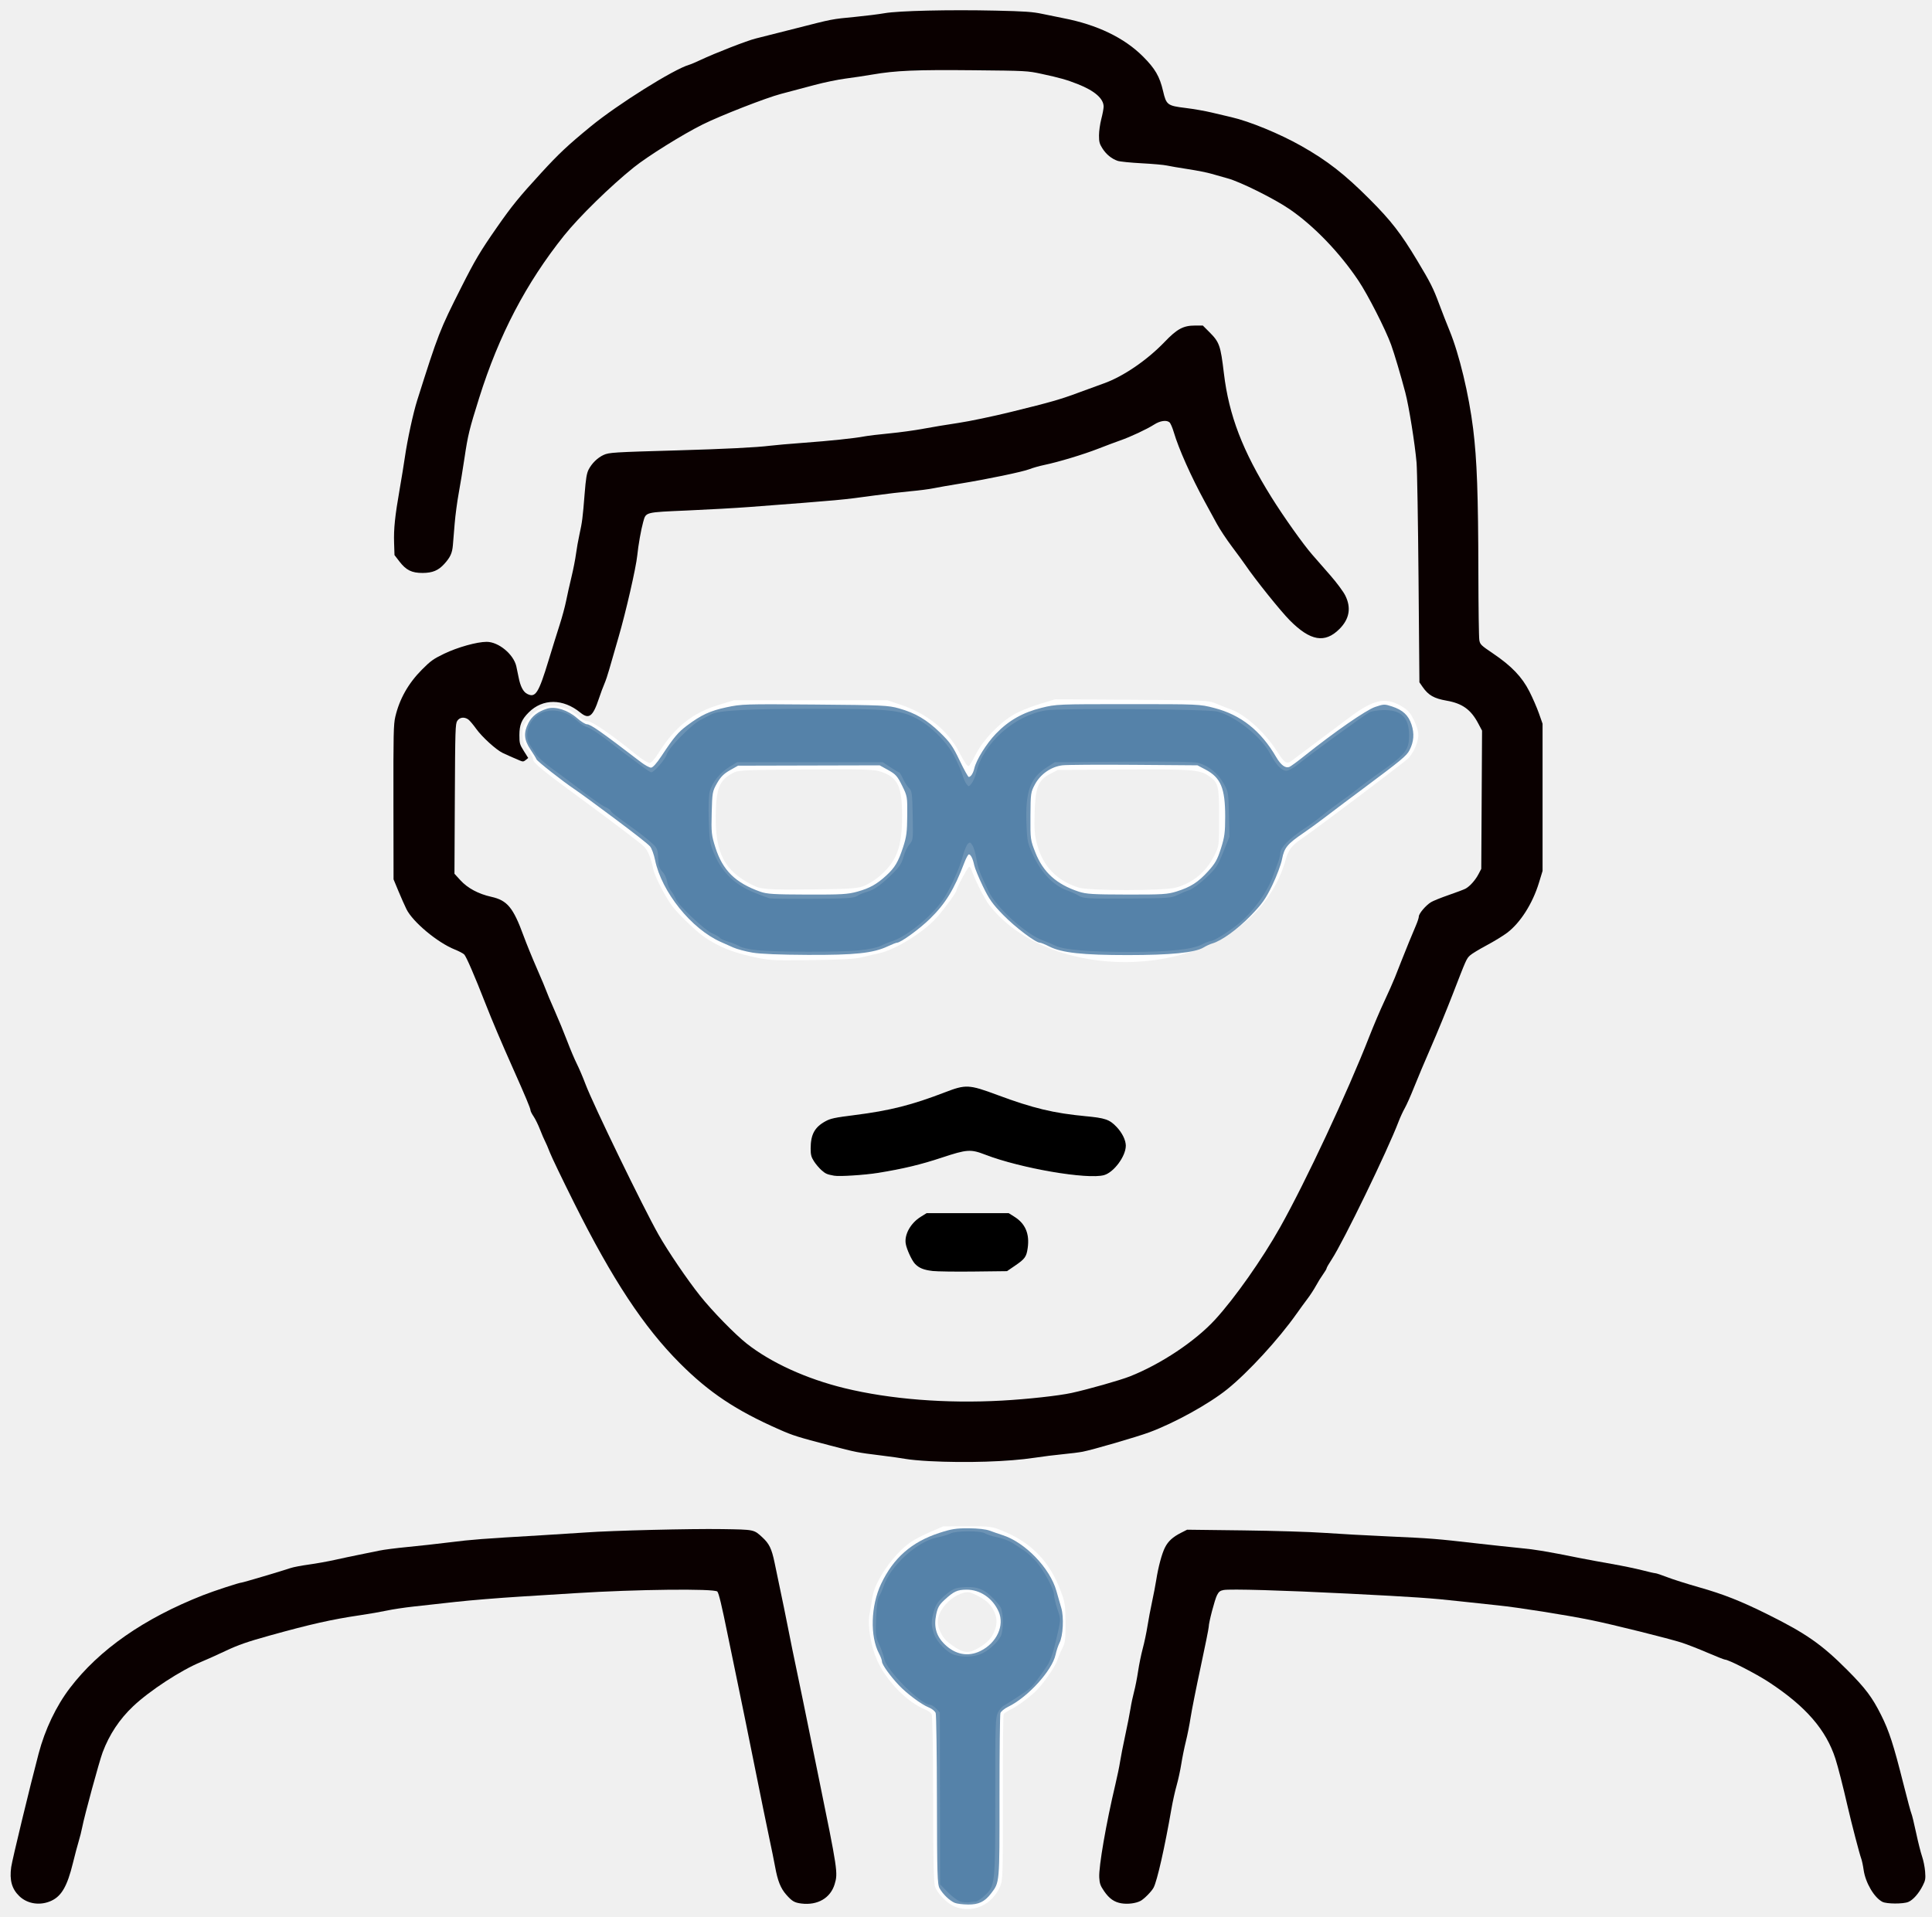
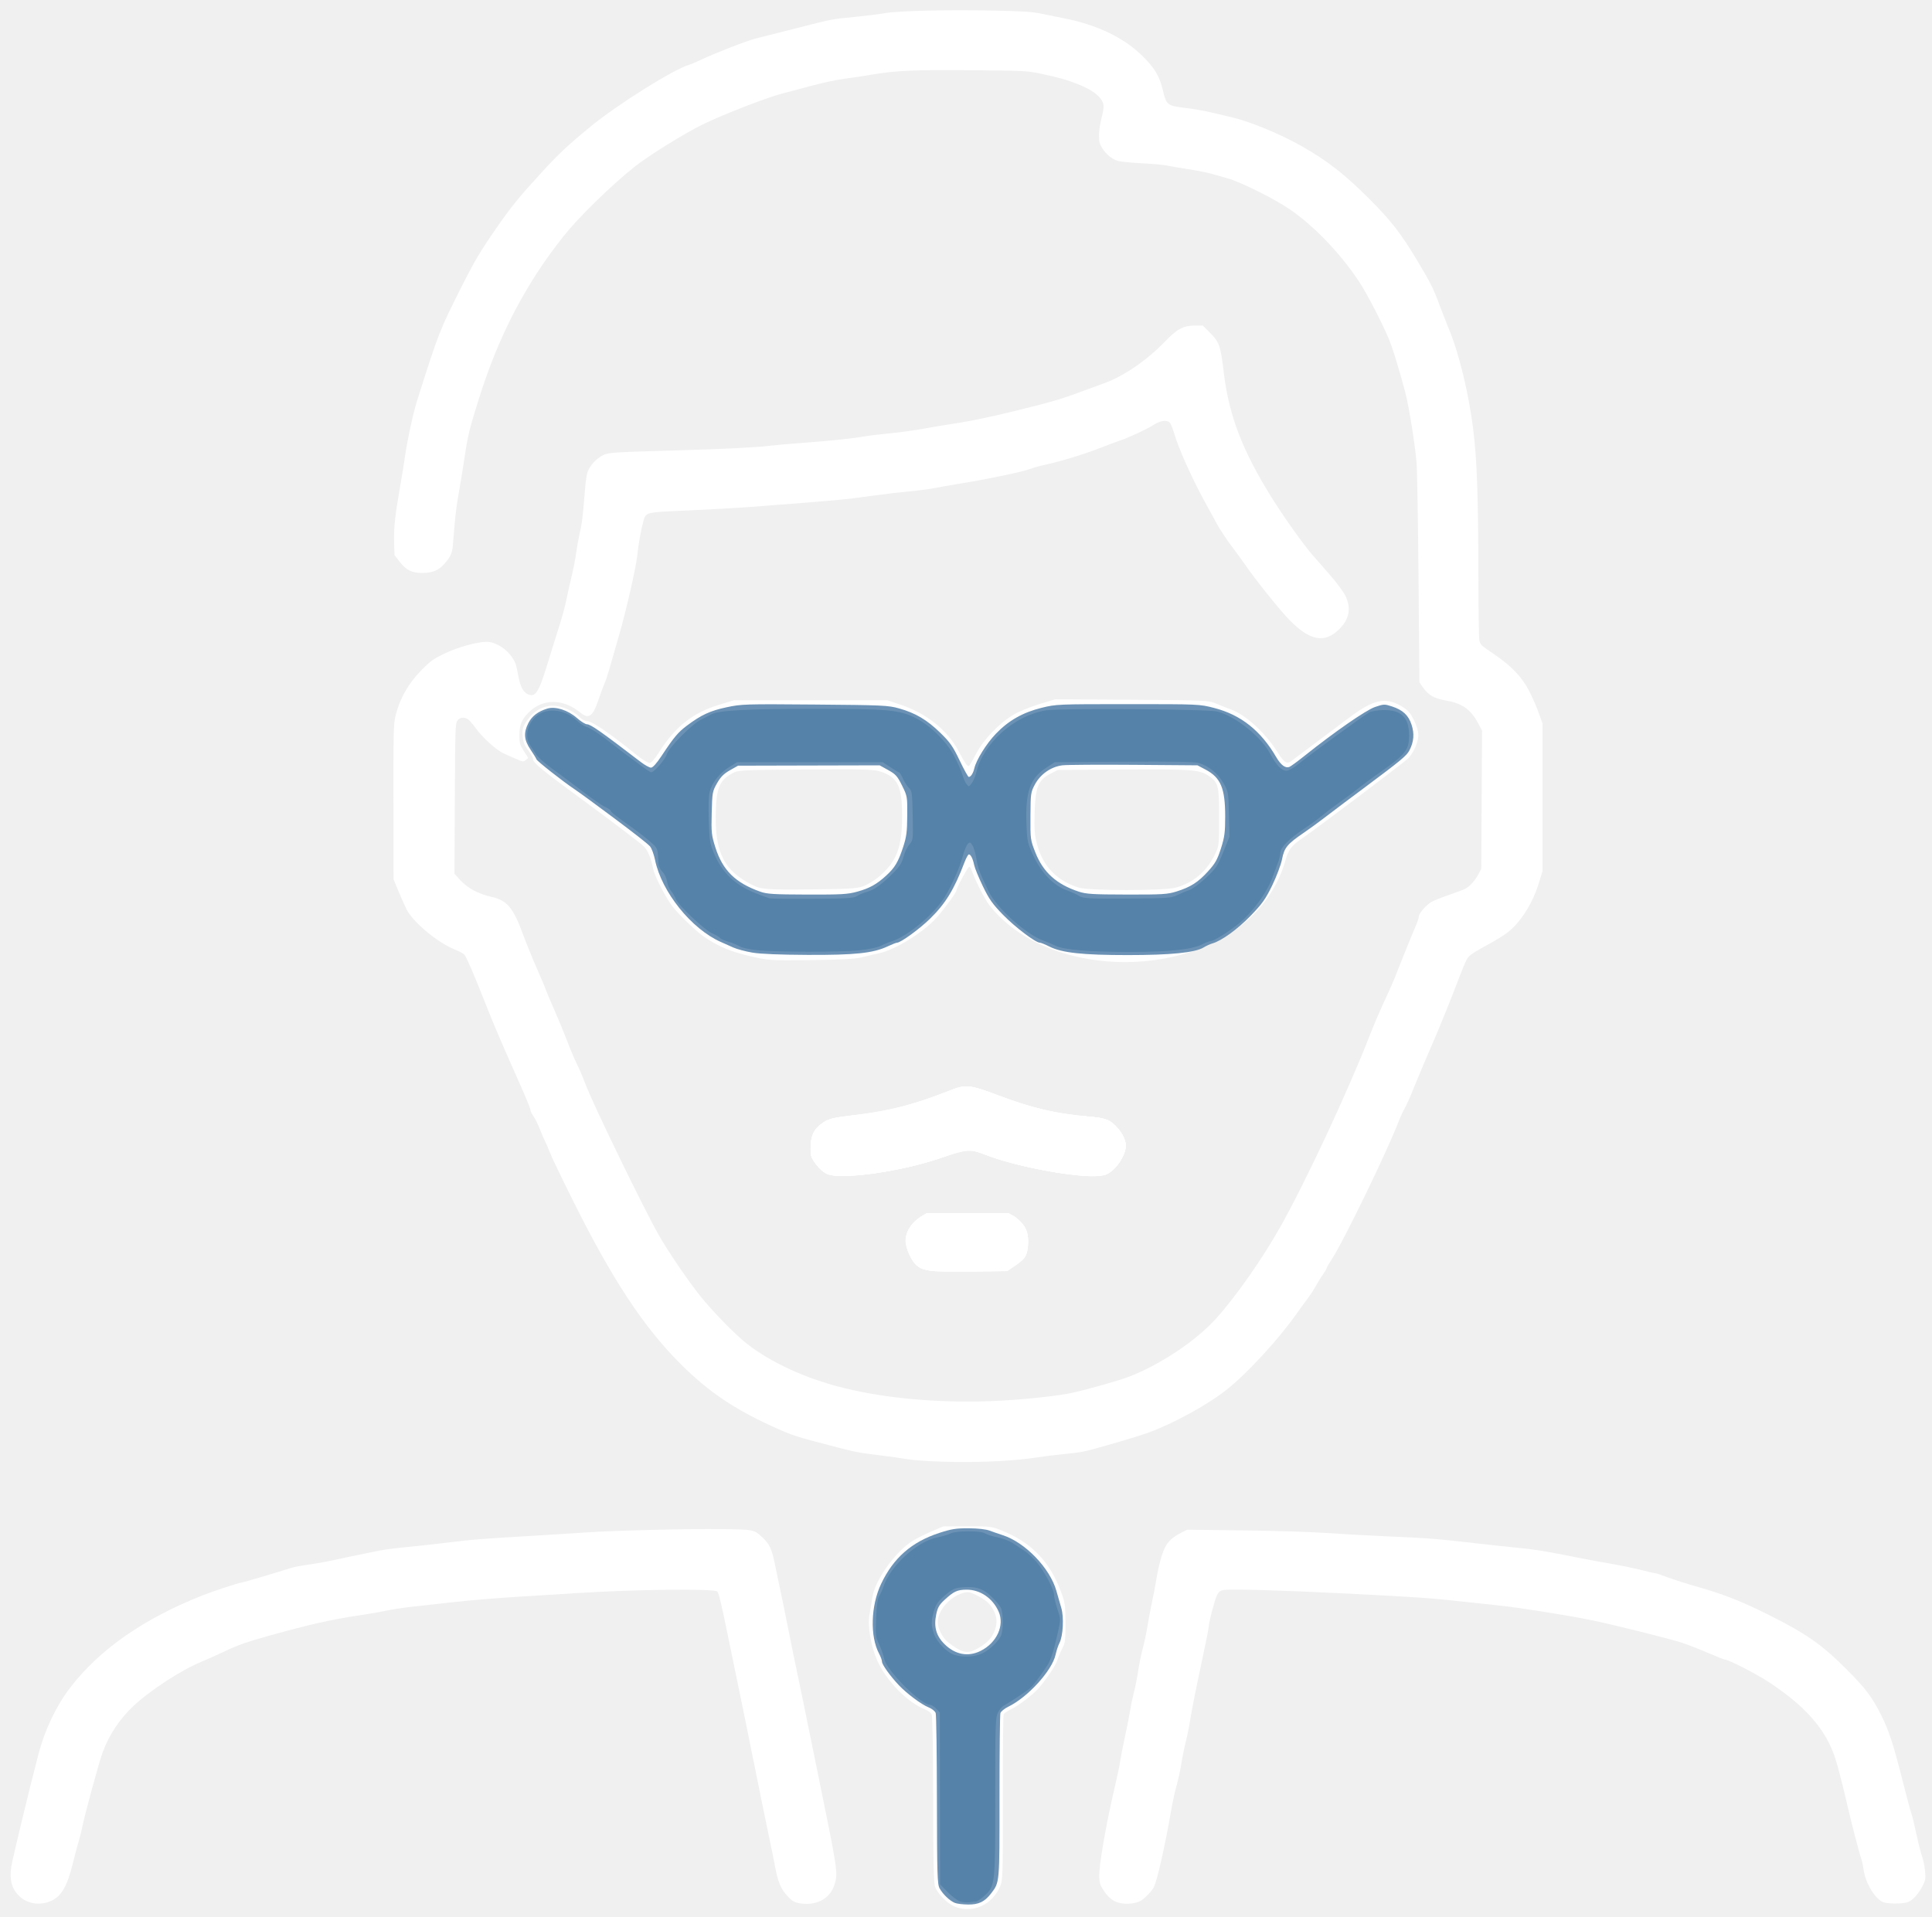
<svg xmlns="http://www.w3.org/2000/svg" width="106.93mm" height="106.1mm" version="1.1" viewBox="0 0 106.93 106.1">
  <g transform="translate(.1284 3.2845)">
    <g transform="matrix(.26458 0 0 .26458 15.983 74.192)">
      <path d="m139.04 106.16c-1.67-0.595-3.909-2.832-4.369-4.364-0.255-0.85-0.368-6.497-0.368-18.308 0-10.314-0.124-17.31-0.312-17.662-0.172-0.32-0.792-0.773-1.378-1.006-3.696-1.468-8.07-5.933-9.979-10.186-1.372-3.057-2.088-7.325-1.633-9.735 0.202-1.069 0.475-2.674 0.606-3.565 0.498-3.387 4.455-9.072 8.02-11.523 0.774-0.532 2.617-1.489 4.096-2.127l2.688-1.159 5.027-0.015c4.897-0.014 5.09 0.011 7.488 0.994 5.904 2.418 9.713 6.345 12.003 12.371 0.97 2.552 1.048 3.052 1.067 6.806 0.018 3.507-0.071 4.225-0.658 5.348-0.373 0.713-0.866 1.873-1.094 2.579-0.456 1.407-3.277 5.372-4.744 6.667-1.715 1.514-3.526 2.814-4.885 3.507-0.742 0.378-1.442 0.837-1.554 1.019-0.113 0.182-0.191 8.066-0.175 17.519 0.028 16.303-3e-3 17.261-0.595 18.6-1.674 3.782-5.548 5.558-9.249 4.24zm4.116-53.846c1.926-0.973 3.213-2.148 3.822-3.489 0.783-1.723 0.777-3.159-0.019-4.719-0.733-1.435-1.696-2.271-3.785-3.281-1.269-0.614-1.635-0.662-2.679-0.349-2.745 0.822-5.219 3.687-5.219 6.043 0 1.404 0.995 3.343 2.196 4.277 2.687 2.092 3.905 2.417 5.684 1.518zm-47.074-145.08c-3.962-0.905-6.598-1.991-9.45-3.893-1.847-1.232-5.934-5.181-7.12-6.881-1.516-2.172-3.524-6.165-3.769-7.494-0.372-2.015-1.077-3.772-1.851-4.608-0.589-0.637-6.796-5.357-13.366-10.164-7.69-5.627-9.891-7.429-9.891-8.1 0-0.36-0.464-1.239-1.03-1.954-0.775-0.978-1.064-1.712-1.167-2.963-0.12-1.467-8e-3 -1.855 0.949-3.284 1.312-1.958 3.302-3.08 5.451-3.076 1.726 4e-3 4.358 1.145 5.501 2.385 0.461 0.501 1.134 0.853 1.628 0.853 0.99 0 4.796 2.607 10.29 7.049 1.157 0.936 2.371 1.702 2.697 1.702 0.379 0 1.089-0.788 1.972-2.188 3.367-5.34 7.032-8.272 12.403-9.924l3.301-1.015h32.105l2.756 0.926c5.461 1.835 9.823 5.335 12.175 9.769 1.304 2.459 1.723 3.079 2.081 3.079 0.128 0 0.803-1.123 1.501-2.495 1.508-2.965 4.833-6.456 7.859-8.251 1.098-0.651 3.514-1.644 5.37-2.207l3.375-1.023 16.006 0.101c15.517 0.098 16.055 0.122 17.627 0.794 0.892 0.381 2.278 0.929 3.081 1.216 3.121 1.118 7.212 4.874 9.847 9.04 1.323 2.091 1.879 2.455 2.765 1.808 0.618-0.453 7.578-5.67 12.178-9.13 4.983-3.748 7.501-4.333 10.721-2.492 1.496 0.855 1.968 1.357 2.766 2.937 0.597 1.182 0.963 2.406 0.963 3.224 0 1.403-0.921 3.551-2.063 4.813-0.65 0.719-19.079 14.63-22.258 16.803-2.309 1.578-2.929 2.441-3.596 5.008-7.664 24.999-47.944 26.998-61.891 8.86-1.018-1.361-2.968-5.25-3.696-7.373-0.107-0.312-0.312-0.567-0.455-0.567-0.269 0-2.679 4.481-2.679 4.98 2.8e-4 0.359-1.981 3.119-3.791 5.282-2.695 3.221-8.923 7.138-12.496 7.859-0.762 0.154-2.262 0.508-3.332 0.787-1.469 0.382-4.092 0.533-10.702 0.614-8.634 0.106-8.812 0.095-12.764-0.808zm23.474-14.596c0.897-0.294 2.429-1.212 3.405-2.039 3.724-3.156 4.855-6.122 4.855-12.735 0-6.198-0.908-8.07-4.491-9.259-1.393-0.463-3.352-0.517-15.657-0.434-13.666 0.091-14.101 0.114-15.362 0.789-2.724 1.459-3.408 3.193-3.477 8.819-0.097 7.884 1.808 11.546 7.53 14.482 1.97 1.011 2.869 1.083 12.323 0.998 7.554-0.068 9.54-0.181 10.873-0.619zm65.445 0.257c3.599-0.937 6.474-3.34 8.2-6.851 0.926-1.885 0.933-1.946 0.933-7.895 0-6.65-0.155-7.257-2.22-8.67-1.863-1.276-3.59-1.402-17.9-1.306l-13.625 0.091-1.594 0.82c-2.509 1.291-3.119 2.826-3.26 8.201-0.093 3.542 1e-3 4.679 0.555 6.696 1.234 4.495 4.169 7.501 8.695 8.904 2.169 0.672 17.641 0.68 20.215 0.01z" fill="#fff" />
      <path d="m138.85 105.3c-1.05-0.417-2.51-1.809-3.188-3.04-0.478-0.868-0.538-2.849-0.562-18.473-0.015-9.626-0.131-17.815-0.259-18.2-0.133-0.4-0.775-0.916-1.502-1.207-1.496-0.598-4.542-2.87-6.206-4.629-1.799-1.901-3.525-4.31-3.525-4.92 0-0.301-0.272-1.055-0.605-1.677-1.929-3.602-1.749-10.01 0.41-14.579 2.57-5.441 6.382-8.788 12.156-10.674 2.563-0.837 3.534-0.991 6.162-0.979 1.95 9e-3 3.605 0.197 4.416 0.501 0.713 0.268 1.916 0.684 2.672 0.925 4.729 1.508 9.936 6.905 11.274 11.685 0.299 1.069 0.76 2.674 1.023 3.565 0.572 1.933 0.371 5.848-0.373 7.286-0.269 0.521-0.643 1.646-0.83 2.502-0.723 3.31-5.794 8.879-9.899 10.873-0.788 0.383-1.522 0.979-1.633 1.327-0.11 0.347-0.197 8.229-0.192 17.516 9e-3 18.251 0.044 17.85-1.766 20.221-1.323 1.733-2.584 2.34-4.817 2.318-1.07-0.011-2.311-0.164-2.756-0.341zm5.351-52.705c3.404-1.676 5.094-5.339 3.807-8.248-1.244-2.81-3.894-4.611-6.742-4.582-1.911 0.019-2.652 0.364-4.552 2.114-1.134 1.045-1.464 1.617-1.764 3.063-0.543 2.614-8e-3 4.508 1.766 6.247 2.214 2.172 4.905 2.677 7.486 1.406zm-47.671-146.11c-1.427-0.238-3.251-0.726-4.054-1.084s-1.97-0.878-2.594-1.155c-6.162-2.735-12.368-10.464-13.741-17.115-0.25-1.212-0.727-2.507-1.059-2.878-0.505-0.564-3.117-2.617-7.539-5.924-3.88-2.902-7.219-5.341-8.305-6.068-2.384-1.594-7.783-5.84-7.903-6.215-0.065-0.204-0.633-1.13-1.26-2.058-1.361-2.013-1.478-3.501-0.436-5.544 0.744-1.457 2.017-2.429 3.956-3.02 1.702-0.519 4.313 0.314 6.207 1.98 0.814 0.716 1.758 1.303 2.097 1.303 0.757 0 2.922 1.519 11.226 7.876 0.861 0.659 1.832 1.198 2.158 1.198 0.38 0 1.187-0.9 2.251-2.512 2.542-3.849 3.433-4.911 5.288-6.297 2.989-2.235 4.823-3.083 8.24-3.816 3.165-0.678 3.851-0.7 18.485-0.578 14.245 0.118 15.35 0.169 17.63 0.808 3.425 0.96 5.807 2.367 8.597 5.075 2.068 2.007 2.65 2.838 4.067 5.803 0.91 1.904 1.771 3.461 1.914 3.461 0.43 0 0.922-0.755 1.162-1.784 0.419-1.792 2.517-5.166 4.504-7.241 2.646-2.764 5.637-4.466 9.55-5.434 3.06-0.757 3.409-0.772 18.084-0.772 14.918 0 14.973 3e-3 18.088 0.811 5.561 1.444 9.712 4.744 12.937 10.283 0.962 1.652 1.912 2.362 2.739 2.045 0.285-0.109 1.697-1.14 3.136-2.29 6.328-5.055 12.923-9.625 14.806-10.261 1.825-0.616 1.979-0.62 3.545-0.101 2.263 0.751 3.416 1.821 4.064 3.771 0.632 1.902 0.5 3.608-0.418 5.386-0.592 1.147-1.732 2.093-9.549 7.925-1.126 0.84-2.922 2.18-3.992 2.979-1.07 0.798-2.975 2.241-4.232 3.207-1.258 0.965-3.203 2.38-4.323 3.144-3.465 2.364-4.096 3.127-4.557 5.51-0.226 1.169-1.144 3.621-2.063 5.51-1.406 2.89-2.091 3.852-4.538 6.381-2.729 2.82-6.062 5.223-8.014 5.778-0.446 0.127-1.259 0.502-1.808 0.833-1.789 1.081-6.882 1.592-15.866 1.592-9.438 0-13.794-0.475-16.382-1.785-0.877-0.444-1.774-0.807-1.994-0.807-0.886 0-5.133-3.21-7.656-5.787-2.239-2.286-2.945-3.283-4.263-6.012-0.869-1.799-1.685-3.782-1.814-4.406-0.283-1.37-0.727-2.269-1.119-2.269-0.159 0-0.58 0.766-0.936 1.702-2.145 5.649-3.953 8.597-7.237 11.8-2.199 2.144-6.099 4.972-6.857 4.972-0.178 0-1.067 0.349-1.976 0.776-3.013 1.415-6.831 1.821-16.708 1.777-5.762-0.025-9.865-0.193-11.536-0.472zm21.911-12.76c2.58-0.714 4.064-1.54 6.057-3.369 1.801-1.653 2.498-2.826 3.518-5.92 0.715-2.168 0.847-3.171 0.873-6.607 0.031-3.992 0.015-4.084-1.085-6.302-0.979-1.975-1.334-2.373-2.899-3.241l-1.784-0.99-29.628 0.074-1.7 0.96c-1.287 0.727-1.942 1.387-2.698 2.718-0.958 1.688-1.002 1.934-1.11 6.207-0.104 4.127-0.048 4.652 0.778 7.243 1.519 4.768 4.17 7.379 9.37 9.229 1.404 0.5 2.808 0.586 9.831 0.607 7.174 0.021 8.476-0.055 10.475-0.609zm66.781-0.036c2.95-0.924 4.524-1.931 6.601-4.224 1.504-1.662 1.943-2.44 2.686-4.772 0.763-2.395 0.888-3.334 0.89-6.689 4e-3 -5.921-0.929-8.143-4.126-9.828l-1.671-0.881-13.296-0.102c-7.313-0.056-14.039-0.012-14.947 0.098-2.365 0.286-4.594 1.83-5.751 3.984-0.886 1.649-0.917 1.871-0.945 6.641-0.028 4.844-9e-3 4.984 1.034 7.631 1.625 4.12 4.426 6.646 9.06 8.17 1.571 0.517 2.951 0.601 10.09 0.615 7.439 0.015 8.481-0.05 10.376-0.643z" fill="#6b92b4" stroke-width=".324" />
      <path d="m139.98 105.01c-0.536-0.162-1.703-1.035-2.594-1.94l-1.621-1.645-0.06-35.96-0.756-0.804c-0.416-0.442-0.994-0.804-1.284-0.804-1.929 0-9.175-7.27-9.598-9.631-0.121-0.675-0.586-2.01-1.032-2.969-0.761-1.631-0.802-1.987-0.655-5.576 0.108-2.624 0.311-4.068 0.642-4.578 0.266-0.409 0.664-1.291 0.883-1.96 1.421-4.333 6.994-9.451 11.212-10.297 1.07-0.215 2.34-0.592 2.821-0.839 1.17-0.6 6.363-0.611 7.24-0.015 0.352 0.239 1.509 0.605 2.572 0.813 1.063 0.208 2.486 0.742 3.162 1.186 0.676 0.444 1.799 1.182 2.494 1.639 0.695 0.457 1.84 1.515 2.543 2.35 1.62 1.923 3.652 5.732 3.646 6.833-3e-3 0.463 0.317 1.831 0.711 3.039 0.777 2.387 0.823 1.799-0.618 7.85-0.34 1.426-1.005 3.176-1.478 3.889-1.659 2.5-2.96 4.218-3.62 4.78-0.743 0.633-4.526 3.148-5.53 3.677-0.357 0.188-0.901 0.836-1.209 1.44-0.509 0.998-0.56 2.587-0.552 17.477 9e-3 18.633-0.011 18.818-2.295 20.88-0.713 0.644-1.496 1.17-1.741 1.17-0.245 0-0.865 0.065-1.377 0.145-0.513 0.08-1.371 0.012-1.906-0.151zm4.095-51.701c1.519-0.535 3.613-2.348 4.364-3.778 0.598-1.138 0.599-4.884 2e-3 -6.038-0.252-0.487-1.182-1.562-2.066-2.389-1.774-1.659-3.268-2.091-6.239-1.806-1.314 0.126-1.903 0.418-3.366 1.667-1.451 1.239-1.866 1.831-2.281 3.258-0.633 2.178-0.635 2.937-0.01 4.771 0.604 1.771 2.792 3.994 4.367 4.436 1.71 0.48 3.647 0.435 5.229-0.123zm-46.738-147.35c-1.516-0.166-3.097-0.523-3.514-0.793-0.417-0.27-1.468-0.702-2.337-0.96-0.869-0.258-1.675-0.623-1.791-0.811-0.116-0.188-0.816-0.601-1.554-0.918-1.677-0.719-7.149-5.884-7.692-7.26-0.222-0.563-0.678-1.33-1.012-1.706-0.335-0.376-0.694-1.251-0.799-1.945-0.107-0.709-0.528-1.587-0.96-2.004-0.423-0.408-0.79-1.137-0.815-1.621-0.174-3.364-0.138-3.265-1.678-4.62-0.821-0.722-2.352-1.926-3.402-2.675-3.734-2.663-4.928-3.596-4.928-3.85 0-0.142-0.474-0.477-1.054-0.746-1.018-0.472-2.668-1.635-6.675-4.705-1.047-0.802-3.089-2.316-4.538-3.363-1.449-1.048-2.929-2.36-3.289-2.917-0.36-0.557-0.946-1.45-1.303-1.984-1.469-2.202-0.167-5.701 2.543-6.833 2.232-0.932 5.213-0.257 7.183 1.626 0.624 0.597 1.5 1.194 1.946 1.327 0.978 0.291 3.004 1.635 5.815 3.854 1.147 0.906 2.403 1.865 2.792 2.133s1.619 1.179 2.734 2.026 2.163 1.539 2.329 1.539c0.602 0 2.96-2.73 3.243-3.754 0.378-1.369 5.154-6.229 7.087-7.212 0.802-0.408 1.823-0.939 2.269-1.18 1.492-0.808 7.791-1.142 21.541-1.14 15.377 1e-3 17.783 0.221 21.172 1.935 3.113 1.574 6.492 4.928 8.111 8.051 0.742 1.43 1.5 3.164 1.685 3.852 0.185 0.688 0.557 1.538 0.826 1.889 0.482 0.629 0.498 0.627 1.097-0.137 0.334-0.426 0.767-1.447 0.961-2.269 1.456-6.153 8.026-11.983 14.654-13.004 3.179-0.49 33.92-0.261 35.848 0.267 3.825 1.048 9.135 5.311 10.976 8.812 1.229 2.339 2.395 3.565 3.387 3.565 0.443 0 1.456-0.541 2.277-1.215 2.498-2.052 13.88-10.35 15.113-11.018 0.41-0.222 1.675-0.428 2.812-0.458 3.797-0.1 5.468 1.51 5.47 5.271 3e-3 3.163-0.709 4.026-6.809 8.271-1.159 0.807-2.91 2.111-3.892 2.899s-2.659 2.04-3.729 2.782-2.675 1.959-3.567 2.703c-0.892 0.744-2.643 2.03-3.892 2.857-3.115 2.065-5.023 3.973-5.041 5.042-8e-3 0.47-0.24 1.437-0.517 2.15-0.276 0.713-0.765 2.026-1.086 2.917-1.22 3.39-4.35 7.647-7.342 9.986-2.219 1.735-5.032 3.463-5.636 3.463-0.28 0-1.088 0.306-1.795 0.679-1.996 1.055-6.896 1.575-14.905 1.581-8.626 7e-3 -14.071-0.443-15.758-1.304-0.664-0.338-1.786-0.815-2.493-1.058-3.574-1.23-9.8-6.809-11.467-10.272-1.957-4.067-2.265-4.886-2.58-6.851-0.182-1.133-0.555-2.404-0.83-2.826-0.444-0.681-0.554-0.712-0.986-0.281-0.267 0.267-0.755 1.487-1.084 2.711-0.603 2.246-2.268 6.003-3.71 8.374-2.143 3.524-7.738 8.219-11.033 9.26-0.713 0.225-1.808 0.672-2.432 0.993-0.668 0.343-2.516 0.722-4.493 0.922-4.017 0.406-17.576 0.375-21.45-0.049zm21.079-11.338c0.446-0.295 1.421-0.696 2.166-0.892 1.423-0.375 3.162-1.664 5.642-4.184 1.074-1.091 1.595-1.949 1.884-3.104 0.22-0.878 0.765-2.031 1.213-2.562 0.804-0.955 0.812-1.024 0.711-6.083-0.093-4.641-0.164-5.174-0.757-5.726-0.36-0.335-0.929-1.218-1.265-1.962s-0.71-1.354-0.83-1.354-0.936-0.474-1.811-1.053l-1.591-1.053h-30.493l-1.621 0.998c-1.947 1.198-3.578 3.233-4.078 5.089-0.231 0.859-0.31 3.095-0.213 6.063 0.142 4.373 0.225 4.87 1.175 7.101 1.643 3.859 4.302 6.395 8.468 8.079 1.338 0.541 2.724 1.055 3.081 1.143 0.357 0.088 4.443 0.132 9.08 0.099 7.229-0.053 8.547-0.138 9.242-0.597zm66.966-0.173c0.713-0.359 1.822-0.822 2.464-1.029 0.642-0.207 2.217-1.357 3.5-2.556 2.135-1.994 2.444-2.452 3.644-5.409l1.311-3.23-0.115-4.71c-0.114-4.654-0.128-4.732-1.192-6.57-1.157-1.997-3.051-3.522-5.149-4.145-0.846-0.251-5.659-0.331-15.66-0.258l-14.439 0.105-1.694 1.087c-3.487 2.237-4.501 5.136-4.213 12.039 0.148 3.545 0.221 3.865 1.493 6.543 1.677 3.532 4.14 6.086 6.835 7.087 0.996 0.37 2.115 0.87 2.488 1.111 1.026 0.664 1.884 0.714 10.997 0.648 7.732-0.056 8.539-0.115 9.729-0.713z" fill="#5582a9" stroke-width=".324" />
-       <g fill="#0a0000" stroke-width=".244">
+       <g fill="#fff" stroke-width=".244">
        <path transform="translate(-60.895 -292.82)" d="m194.36 305.69c-1.88-0.099-4.078-0.303-4.884-0.455-0.806-0.152-3.223-0.492-5.372-0.755-4.719-0.579-4.99-0.633-10.378-2.041-6.952-1.817-7.803-2.085-10.744-3.381-9.054-3.99-14.64-7.715-20.767-13.852-7.542-7.554-14.105-17.501-22.082-33.471-2.449-4.902-4.748-9.682-5.108-10.622-0.361-0.94-0.812-1.994-1.004-2.343-0.191-0.348-0.664-1.447-1.049-2.442s-0.994-2.236-1.352-2.758c-0.358-0.522-0.651-1.109-0.651-1.304 0-0.379-1.068-2.932-3.603-8.613-2.462-5.518-4.4-10.082-5.805-13.675-2.3-5.88-4.032-9.881-4.459-10.298-0.23-0.224-1.114-0.687-1.965-1.029-3.64-1.462-8.79-5.764-10.118-8.453-0.365-0.739-1.12-2.442-1.678-3.785l-1.015-2.442-0.024-16.117c-0.022-14.359 0.021-16.31 0.39-17.889 0.871-3.724 2.708-6.981 5.557-9.856 1.819-1.835 2.415-2.263 4.651-3.34 2.816-1.357 6.87-2.491 8.905-2.491 2.474 0 5.597 2.565 6.196 5.09 0.117 0.491 0.332 1.522 0.478 2.292 0.362 1.906 0.957 3.071 1.79 3.501 1.747 0.903 2.391-0.105 4.504-7.055 0.742-2.441 1.775-5.757 2.295-7.369 0.52-1.612 1.129-3.864 1.355-5.006 0.225-1.142 0.725-3.374 1.109-4.961s0.817-3.785 0.96-4.884 0.469-2.932 0.723-4.074c0.568-2.554 0.684-3.463 1.087-8.548 0.249-3.141 0.431-4.248 0.824-5.019 0.666-1.306 1.894-2.504 3.144-3.07 1.149-0.519 2.003-0.572 15.469-0.956 9.729-0.278 16.566-0.62 19.291-0.966 1.007-0.128 4.139-0.402 6.96-0.609 5.662-0.416 10.757-0.951 12.82-1.346 0.739-0.142 3.101-0.426 5.25-0.631s5.336-0.643 7.082-0.972 5.043-0.875 7.326-1.214c2.306-0.342 7.222-1.37 11.06-2.314 8.434-2.073 10.166-2.57 14.284-4.098 1.775-0.658 4.069-1.496 5.098-1.861 4.027-1.427 9.049-4.856 12.714-8.679 2.608-2.721 3.906-3.421 6.348-3.425l1.643-0.002 1.344 1.344c2.134 2.134 2.361 2.774 3.067 8.668 1.054 8.794 3.908 16.229 9.939 25.899 2.555 4.097 6.618 9.82 8.524 12.008 0.788 0.905 2.501 2.865 3.806 4.357s2.706 3.379 3.113 4.194c1.288 2.577 0.882 4.925-1.213 7.02-3.047 3.047-6.09 2.518-10.385-1.809-1.944-1.958-7.227-8.544-9.322-11.622-0.411-0.604-1.667-2.323-2.791-3.819-1.124-1.496-2.538-3.632-3.142-4.746-0.604-1.114-1.734-3.187-2.511-4.606-2.837-5.184-5.485-11.118-6.503-14.578-0.282-0.958-0.686-1.886-0.899-2.062-0.634-0.527-1.966-0.331-3.22 0.474-1.49 0.956-4.936 2.572-7.065 3.311-0.912 0.317-2.976 1.092-4.588 1.722-3.135 1.226-8.364 2.802-11.355 3.424-1.007 0.209-2.381 0.6-3.052 0.868-1.378 0.55-8.964 2.127-14.622 3.041-2.07 0.334-4.517 0.763-5.437 0.953-0.921 0.19-3.102 0.474-4.848 0.63-1.746 0.156-5.098 0.549-7.448 0.872-6.966 0.958-6.8 0.943-26.268 2.424-2.696 0.205-8.504 0.531-12.907 0.725-9.059 0.398-8.687 0.301-9.292 2.438-0.435 1.539-1.024 4.875-1.232 6.978-0.249 2.525-2.398 11.901-3.918 17.093-0.767 2.619-1.638 5.641-1.936 6.715-0.298 1.074-0.76 2.448-1.027 3.052-0.267 0.604-0.777 1.978-1.134 3.052-1.265 3.808-2.09 4.436-3.89 2.961-3.612-2.96-7.867-2.974-10.803-0.037-1.49 1.492-1.948 2.612-1.948 4.768 0 1.698 0.067 1.938 0.923 3.297l0.923 1.465-0.516 0.422c-0.454 0.371-0.609 0.383-1.289 0.093-1.609-0.685-2.754-1.192-3.541-1.569-1.366-0.652-4.333-3.354-5.539-5.045-0.627-0.879-1.374-1.762-1.66-1.962-0.834-0.584-1.802-0.46-2.298 0.297-0.401 0.612-0.439 1.817-0.51 16.324l-0.077 15.663 1.254 1.372c1.505 1.647 3.757 2.853 6.445 3.451 3.357 0.747 4.596 2.247 6.769 8.194 0.564 1.544 1.819 4.621 2.789 6.837 0.97 2.216 1.847 4.304 1.949 4.64 0.102 0.336 0.871 2.154 1.708 4.041s2.038 4.799 2.669 6.471c0.631 1.672 1.535 3.809 2.008 4.75s1.294 2.863 1.824 4.273c1.588 4.223 12.051 25.782 15.28 31.486 1.955 3.453 6.022 9.44 8.673 12.768 2.555 3.208 7.29 8.064 9.758 10.009 5.081 4.005 12.509 7.392 20.466 9.333 9.53 2.325 21.259 3.25 32.966 2.602 5.298-0.294 11.83-1.012 14.529-1.598 3.413-0.741 10.136-2.648 12.19-3.459 6.492-2.562 13.674-7.348 17.842-11.89 4.098-4.465 9.837-12.619 13.612-19.338 5.343-9.511 14.106-28.26 18.66-39.925 0.865-2.216 2.269-5.513 3.12-7.326s1.851-4.066 2.223-5.006 0.977-2.479 1.347-3.419c0.932-2.373 2.351-5.842 3.059-7.478 0.327-0.755 0.594-1.587 0.594-1.849 0-0.6 1.462-2.324 2.53-2.983 0.447-0.276 2.112-0.95 3.7-1.498 1.589-0.548 3.172-1.145 3.518-1.326 0.898-0.471 2.071-1.78 2.739-3.058l0.574-1.099 0.165-28.916-0.814-1.534c-1.527-2.879-3.319-4.165-6.605-4.738-2.632-0.459-3.808-1.133-5.011-2.868l-0.674-0.973-0.183-21.632c-0.101-11.898-0.286-22.841-0.413-24.318-0.336-3.922-1.603-11.834-2.347-14.652-0.977-3.7-2.285-8.103-2.974-10.012-1.154-3.195-4.867-10.481-6.845-13.431-3.938-5.872-9.271-11.414-14.343-14.907-3.188-2.195-10.382-5.778-13.028-6.488-1.027-0.276-2.544-0.705-3.37-0.954-0.826-0.249-3.021-0.684-4.877-0.968s-3.872-0.627-4.48-0.764-2.974-0.347-5.257-0.467-4.536-0.347-5.006-0.506c-1.258-0.424-2.401-1.36-3.2-2.62-0.596-0.94-0.706-1.365-0.703-2.715 2e-3 -0.88 0.22-2.425 0.484-3.432 0.264-1.007 0.481-2.161 0.483-2.564 8e-3 -1.685-1.875-3.33-5.408-4.725-2.298-0.907-3.768-1.324-7.529-2.134-3.011-0.648-3.205-0.659-14.395-0.768-11.968-0.117-16.162 0.062-21.038 0.9-1.531 0.263-4.067 0.644-5.635 0.847-1.568 0.203-4.48 0.805-6.471 1.339-1.991 0.534-5.158 1.375-7.038 1.869-3.127 0.823-12.623 4.53-16.361 6.388-4.182 2.079-11.467 6.619-14.407 8.979-4.883 3.919-11.463 10.357-14.605 14.29-7.929 9.924-13.615 20.803-17.741 33.943-2.061 6.563-2.356 7.77-3.067 12.549-0.342 2.298-0.886 5.616-1.209 7.373-0.323 1.758-0.704 4.615-0.846 6.349s-0.312 3.788-0.378 4.564c-0.139 1.638-0.538 2.506-1.788 3.893-1.24 1.375-2.473 1.889-4.549 1.895-2.25 7e-3 -3.436-0.575-4.818-2.366l-1.058-1.371-0.084-2.558c-0.097-2.939 0.176-5.562 1.172-11.265 0.389-2.225 0.873-5.2 1.076-6.61 0.533-3.701 1.741-9.282 2.591-11.965 4.418-13.959 4.696-14.671 9.182-23.565 2.921-5.789 3.961-7.542 7.493-12.617 3.104-4.46 4.604-6.305 9.236-11.358 3.71-4.047 5.543-5.768 10.358-9.724 5.65-4.641 17.419-12.015 20.634-12.928 0.336-0.095 1.38-0.537 2.32-0.982 3.072-1.454 9.887-4.105 11.599-4.511 0.604-0.144 4.286-1.075 8.18-2.069 8.103-2.069 7.544-1.96 12.698-2.462 2.149-0.209 4.896-0.554 6.105-0.767 2.867-0.505 13.536-0.751 23.198-0.534 6.109 0.137 7.731 0.251 9.768 0.684 1.343 0.286 3.321 0.69 4.395 0.897 7.042 1.359 12.712 4.086 16.635 7.998 2.554 2.548 3.506 4.184 4.221 7.255 0.673 2.891 0.912 3.071 4.673 3.528 1.673 0.203 4.14 0.634 5.483 0.957 1.343 0.323 3.193 0.759 4.111 0.969 3.825 0.874 10.128 3.468 14.66 6.033 5.444 3.081 9.07 5.911 14.324 11.178 4.47 4.482 6.499 7.102 9.941 12.837 2.775 4.625 3.314 5.697 4.602 9.157 0.575 1.544 1.542 4.017 2.148 5.494 2.013 4.903 4.037 13.341 4.922 20.512 0.803 6.51 1.06 13.633 1.093 30.28 0.014 7.118 0.103 13.382 0.197 13.919 0.16 0.914 0.344 1.094 2.855 2.791 3.882 2.624 6.073 4.911 7.62 7.954 0.683 1.343 1.582 3.412 1.999 4.598l0.757 2.156v30.797l-0.754 2.469c-1.325 4.341-3.869 8.352-6.632 10.455-0.83 0.632-2.777 1.823-4.326 2.648s-3.107 1.772-3.46 2.105c-0.755 0.712-0.761 0.724-3.629 8.139-1.221 3.156-3.252 8.101-4.514 10.989s-2.86 6.679-3.551 8.425-1.569 3.724-1.952 4.395c-0.382 0.672-0.966 1.935-1.297 2.808-2.294 6.047-11.556 25.138-13.996 28.847-0.586 0.891-1.065 1.726-1.065 1.856 0 0.13-0.333 0.695-0.74 1.257-0.407 0.562-1.071 1.633-1.475 2.38-0.404 0.747-1.198 1.968-1.763 2.713-0.565 0.744-1.618 2.19-2.339 3.212-3.734 5.292-10.095 12.217-14.439 15.719-3.851 3.104-11.035 7.077-16.361 9.048-2.586 0.957-11.836 3.649-13.919 4.051-0.739 0.142-2.607 0.378-4.151 0.523s-4.222 0.48-5.95 0.744c-5.389 0.823-14.27 1.106-22.01 0.7z" />
        <path transform="translate(-60.895 -292.82)" d="m234.58 398.21c-1.506-0.259-2.539-0.986-3.608-2.538-0.786-1.142-0.947-1.592-1.022-2.867-0.132-2.248 1.456-11.417 3.371-19.46 0.4-1.679 0.842-3.822 0.983-4.762 0.141-0.94 0.626-3.413 1.077-5.494 0.451-2.082 0.949-4.609 1.105-5.616 0.156-1.007 0.493-2.601 0.747-3.541 0.254-0.94 0.633-2.863 0.842-4.273s0.647-3.553 0.974-4.762c0.327-1.209 0.768-3.297 0.98-4.64 0.212-1.343 0.647-3.651 0.967-5.128s0.71-3.51 0.867-4.518c0.429-2.754 1.178-5.553 1.832-6.843 0.674-1.331 1.631-2.204 3.39-3.096l1.247-0.632 11.721 0.143c6.507 0.079 14.057 0.31 16.971 0.519 2.888 0.207 9.025 0.545 13.64 0.752 8.721 0.39 9.68 0.467 18.349 1.459 2.888 0.33 6.927 0.765 8.976 0.966 3.424 0.335 5.205 0.634 12.513 2.095 1.41 0.282 4.377 0.83 6.594 1.217 2.216 0.387 5.113 0.986 6.437 1.33 1.324 0.344 2.562 0.625 2.752 0.625 0.19 0 1.304 0.372 2.476 0.827s4.145 1.398 6.606 2.096c5.176 1.468 8.804 2.901 14.458 5.712 7.997 3.975 11.291 6.279 16.603 11.614 3.811 3.827 5.22 5.702 7.08 9.42 1.68 3.358 2.593 6.177 4.661 14.392 0.809 3.215 1.563 6.017 1.676 6.227 0.112 0.21 0.549 1.997 0.97 3.971 0.421 1.974 0.989 4.227 1.261 5.006s0.557 2.189 0.633 3.133c0.122 1.525 0.066 1.859-0.504 2.982-0.832 1.641-2.02 2.981-3.011 3.395-1.071 0.447-4.539 0.432-5.421-0.024-1.72-0.89-3.544-3.998-3.926-6.691-0.132-0.928-0.361-2.003-0.51-2.388-0.332-0.86-2.024-7.351-2.825-10.835-0.984-4.282-2.02-8.338-2.559-10.012-1.954-6.067-6.189-10.951-13.891-16.016-2.697-1.774-8.474-4.74-9.232-4.74-0.153 0-1.792-0.649-3.643-1.442-1.85-0.793-4.243-1.729-5.317-2.079-2.662-0.868-14.552-3.829-19.047-4.743-5.285-1.074-15.282-2.654-19.535-3.087-2.015-0.205-5.586-0.588-7.936-0.85-5.917-0.661-9.288-0.893-23.32-1.603-13.662-0.691-24.7-1.01-26.074-0.752-0.728 0.137-1.004 0.353-1.372 1.075-0.489 0.959-1.736 5.729-1.736 6.638 0 0.297-0.759 4.073-1.687 8.391-0.928 4.319-1.872 9.061-2.097 10.538-0.225 1.477-0.671 3.73-0.991 5.006-0.32 1.276-0.753 3.408-0.962 4.738-0.21 1.33-0.651 3.363-0.982 4.518-0.33 1.155-0.82 3.363-1.087 4.907-1.385 7.995-2.979 15.041-3.719 16.444-0.427 0.808-1.976 2.382-2.742 2.787-0.981 0.518-2.685 0.733-4.003 0.506z" />
        <path transform="translate(-60.895 -292.82)" d="m167.62 398.25c-1.429-0.18-1.939-0.48-3.141-1.846-1.183-1.344-1.794-2.872-2.335-5.84-0.22-1.209-0.778-3.956-1.239-6.104-0.461-2.149-1.83-8.852-3.042-14.896-1.212-6.044-2.812-13.901-3.555-17.46-0.743-3.559-1.674-8.064-2.068-10.012-1.247-6.156-1.883-8.814-2.18-9.112-0.645-0.646-17.095-0.463-29.568 0.33-2.082 0.132-7.356 0.461-11.721 0.73-4.365 0.269-10.409 0.764-13.431 1.099s-7.033 0.78-8.913 0.987-4.353 0.582-5.494 0.831c-1.142 0.249-3.669 0.689-5.616 0.976-5.919 0.875-10.379 1.878-18.925 4.257-4.656 1.296-6.538 1.951-9.157 3.186-1.813 0.855-4.13 1.897-5.149 2.315-4.206 1.728-10.753 6-14.23 9.287-2.857 2.7-4.983 5.908-6.385 9.635-0.692 1.84-3.81 13.281-4.264 15.648-0.155 0.806-0.485 2.124-0.734 2.93-0.249 0.806-0.802 2.889-1.228 4.63-1.168 4.772-2.361 6.858-4.488 7.848-2.307 1.074-4.988 0.694-6.704-0.952-1.578-1.514-2.09-3.342-1.707-6.103 0.207-1.496 3.924-16.875 5.736-23.737 1.336-5.058 3.664-9.936 6.549-13.721 6.118-8.028 15.462-14.544 27.842-19.414 2.261-0.89 7.621-2.646 8.062-2.641 0.25 3e-3 8.424-2.421 10.28-3.048 0.553-0.187 2.256-0.511 3.785-0.722 1.529-0.21 3.989-0.652 5.466-0.982s3.785-0.819 5.128-1.086c1.343-0.267 3.211-0.649 4.151-0.847 0.94-0.199 3.577-0.538 5.861-0.755 2.283-0.217 6.294-0.661 8.913-0.988 4.675-0.583 6.532-0.726 19.047-1.462 3.425-0.202 7.661-0.47 9.414-0.597 5.496-0.397 21.954-0.803 28.444-0.701 6.827 0.107 6.659 0.073 8.472 1.744 1.421 1.31 1.924 2.352 2.529 5.233 1.734 8.268 2.509 12.033 3.051 14.835 0.338 1.746 0.988 4.933 1.446 7.082 0.457 2.149 1.12 5.336 1.472 7.082s1.787 8.779 3.189 15.628c4.059 19.832 4.131 20.314 3.418 22.682-0.877 2.913-3.576 4.479-6.98 4.051z" />
      </g>
      <g fill="#fff">
        <path transform="translate(-60.895 -292.82)" d="m174.66 245.89c-1.887-0.156-2.928-0.838-4.283-2.803-0.691-1.002-0.806-1.378-0.806-2.622 0-2.984 0.846-4.519 3.276-5.943 0.918-0.538 1.705-0.697 5.551-1.118 7.474-0.818 13.648-2.435 20.951-5.486 2.409-1.006 4.019-0.815 8.804 1.045 7.744 3.01 12.688 4.191 19.549 4.669 3.48 0.242 4.477 0.614 5.914 2.205 1.194 1.321 1.887 2.743 1.884 3.865-5e-3 1.83-1.728 4.564-3.616 5.739-0.82 0.51-1.166 0.556-3.951 0.529-5.515-0.054-16.14-2.204-21.664-4.384-3.192-1.259-4.048-1.321-6.346-0.456-5.491 2.066-8.88 2.967-15.041 4.001-4.46 0.748-7.569 0.98-10.222 0.76z" />
        <path transform="translate(-60.895 -292.82)" d="m195.34 265.92c-1.075-0.105-2.305-0.372-2.735-0.594-1.6-0.827-3.07-3.567-3.1-5.778-0.023-1.615 0.8-3.214 2.23-4.335 1.857-1.455 1.446-1.401 10.687-1.401 9.54 0 9.231-0.05 11.002 1.771 1.265 1.301 1.589 2.059 1.617 3.79 0.049 3.022-0.345 3.817-2.688 5.414l-1.628 1.11-6.715 0.107c-3.693 0.059-7.595 0.022-8.669-0.083z" />
        <path transform="translate(-60.895 -292.82)" d="m174.54 245.9c-1.763-0.173-2.9-0.941-4.174-2.818-0.695-1.024-0.794-1.369-0.794-2.762 0-2.154 0.423-3.415 1.51-4.502 1.579-1.579 2.498-1.891 7.118-2.413 5.269-0.595 6.376-0.791 10.297-1.818 3.583-0.938 7.075-2.107 10.134-3.391 3.428-1.439 3.846-1.38 11.948 1.675 5.498 2.073 11.222 3.328 17.119 3.753 3.492 0.252 4.486 0.623 5.92 2.21 1.939 2.146 2.312 3.867 1.306 6.027-1.159 2.49-2.878 3.899-5.07 4.156-4.215 0.495-17.939-2.096-23.767-4.488-2.933-1.204-4.277-1.198-7.373 0.03-6.993 2.773-18.715 4.878-24.174 4.341z" />
        <path transform="translate(-60.895 -292.82)" d="m174.29 245.91c-1.505-0.195-2.745-1.087-3.923-2.823-0.699-1.03-0.793-1.364-0.792-2.791 2e-3 -2.243 0.361-3.326 1.47-4.435 1.622-1.622 2.518-1.93 7.159-2.455 7.204-0.815 12.827-2.204 19.259-4.757 4.724-1.875 5.285-1.844 11.629 0.647 6.155 2.417 12.377 3.857 18.733 4.335 3.362 0.253 4.379 0.64 5.794 2.206 1.192 1.32 1.886 2.742 1.886 3.865-4.9e-4 1.877-1.981 4.901-3.874 5.914-2.596 1.389-17.692-0.98-25.346-3.977-3.718-1.456-3.623-1.463-9.759 0.687-6.801 2.383-17.805 4.156-22.235 3.583z" />
        <path transform="translate(-60.895 -292.82)" d="m174.7 245.97c-0.47-0.055-1.105-0.156-1.41-0.224-0.784-0.174-2.41-1.708-3.151-2.971-0.57-0.973-0.617-1.254-0.52-3.115 0.128-2.44 0.708-3.52 2.542-4.735 1.463-0.969 1.917-1.076 7.305-1.711 6.347-0.749 11.752-2.125 17.985-4.578 4.159-1.637 5.119-1.691 8.505-0.479 1.276 0.457 3.748 1.342 5.494 1.968 5.336 1.913 10.61 3.03 16.625 3.518 3.059 0.248 4.09 0.65 5.51 2.144 1.165 1.226 1.919 2.767 1.916 3.918-5e-3 1.855-1.947 4.904-3.715 5.832-1.049 0.551-3.297 0.675-6.444 0.355-6.062-0.615-14.312-2.448-18.871-4.192-3.586-1.372-4.123-1.351-9.064 0.35-7.446 2.564-18.299 4.438-22.707 3.921z" />
        <path transform="translate(-60.895 -292.82)" d="m195.21 265.92c-2.708-0.288-3.768-0.971-4.849-3.124-0.791-1.577-1.083-3.261-0.768-4.432 0.366-1.358 1.623-2.93 3.051-3.812l1.194-0.738h17.17l1.171 0.733c2.301 1.439 3.225 3.578 2.814 6.507-0.253 1.799-0.674 2.396-2.64 3.739l-1.63 1.114-6.836 0.104c-3.76 0.058-7.664 0.017-8.676-0.091z" />
+         <path transform="translate(-60.895 -292.82)" d="m195.08 265.91c-1.871-0.217-2.856-0.622-3.692-1.517-0.658-0.705-1.695-2.951-1.91-4.135-0.352-1.945 0.99-4.365 3.167-5.711l1.193-0.738h17.17l1.171 0.733c2.313 1.447 3.225 3.576 2.807 6.551-0.259 1.844-0.576 2.289-2.625 3.689l-1.702 1.163-6.927 0.083c-3.81 0.046-7.704-7e-3 -8.654-0.117z" />
+         <path transform="translate(-60.895 -292.82)" d="m174.46 245.97c-1.47-0.269-1.749-0.391-2.602-1.138-0.496-0.435-1.212-1.279-1.592-1.876-0.577-0.908-0.69-1.347-0.688-2.686 2e-3 -2.93 0.841-4.459 3.129-5.704 1.047-0.57 1.94-0.758 6.035-1.272 7.374-0.927 11.998-2.095 19.039-4.809 4.256-1.641 4.946-1.603 10.867 0.602 7.427 2.766 11.76 3.807 18.471 4.438 4.117 0.387 4.982 0.688 6.472 2.256 1.164 1.225 1.918 2.766 1.918 3.918-4.9e-4 2.202-2.504 5.587-4.553 6.156-3.494 0.97-17.486-1.435-24.817-4.266-3.103-1.198-3.833-1.15-9.124 0.605-4.4 1.459-8.003 2.324-13.252 3.18-2.869 0.468-8.156 0.808-9.301 0.599z" />
      </g>
-       <path transform="translate(-60.895 -292.82)" d="m195.08 265.91c-1.871-0.217-2.856-0.622-3.692-1.517-0.658-0.705-1.695-2.951-1.91-4.135-0.352-1.945 0.99-4.365 3.167-5.711l1.193-0.738h17.17l1.171 0.733c2.313 1.447 3.225 3.576 2.807 6.551-0.259 1.844-0.576 2.289-2.625 3.689l-1.702 1.163-6.927 0.083c-3.81 0.046-7.704-7e-3 -8.654-0.117z" />
-       <path transform="translate(-60.895 -292.82)" d="m174.46 245.97c-1.47-0.269-1.749-0.391-2.602-1.138-0.496-0.435-1.212-1.279-1.592-1.876-0.577-0.908-0.69-1.347-0.688-2.686 2e-3 -2.93 0.841-4.459 3.129-5.704 1.047-0.57 1.94-0.758 6.035-1.272 7.374-0.927 11.998-2.095 19.039-4.809 4.256-1.641 4.946-1.603 10.867 0.602 7.427 2.766 11.76 3.807 18.471 4.438 4.117 0.387 4.982 0.688 6.472 2.256 1.164 1.225 1.918 2.766 1.918 3.918-4.9e-4 2.202-2.504 5.587-4.553 6.156-3.494 0.97-17.486-1.435-24.817-4.266-3.103-1.198-3.833-1.15-9.124 0.605-4.4 1.459-8.003 2.324-13.252 3.18-2.869 0.468-8.156 0.808-9.301 0.599z" />
    </g>
  </g>
</svg>
